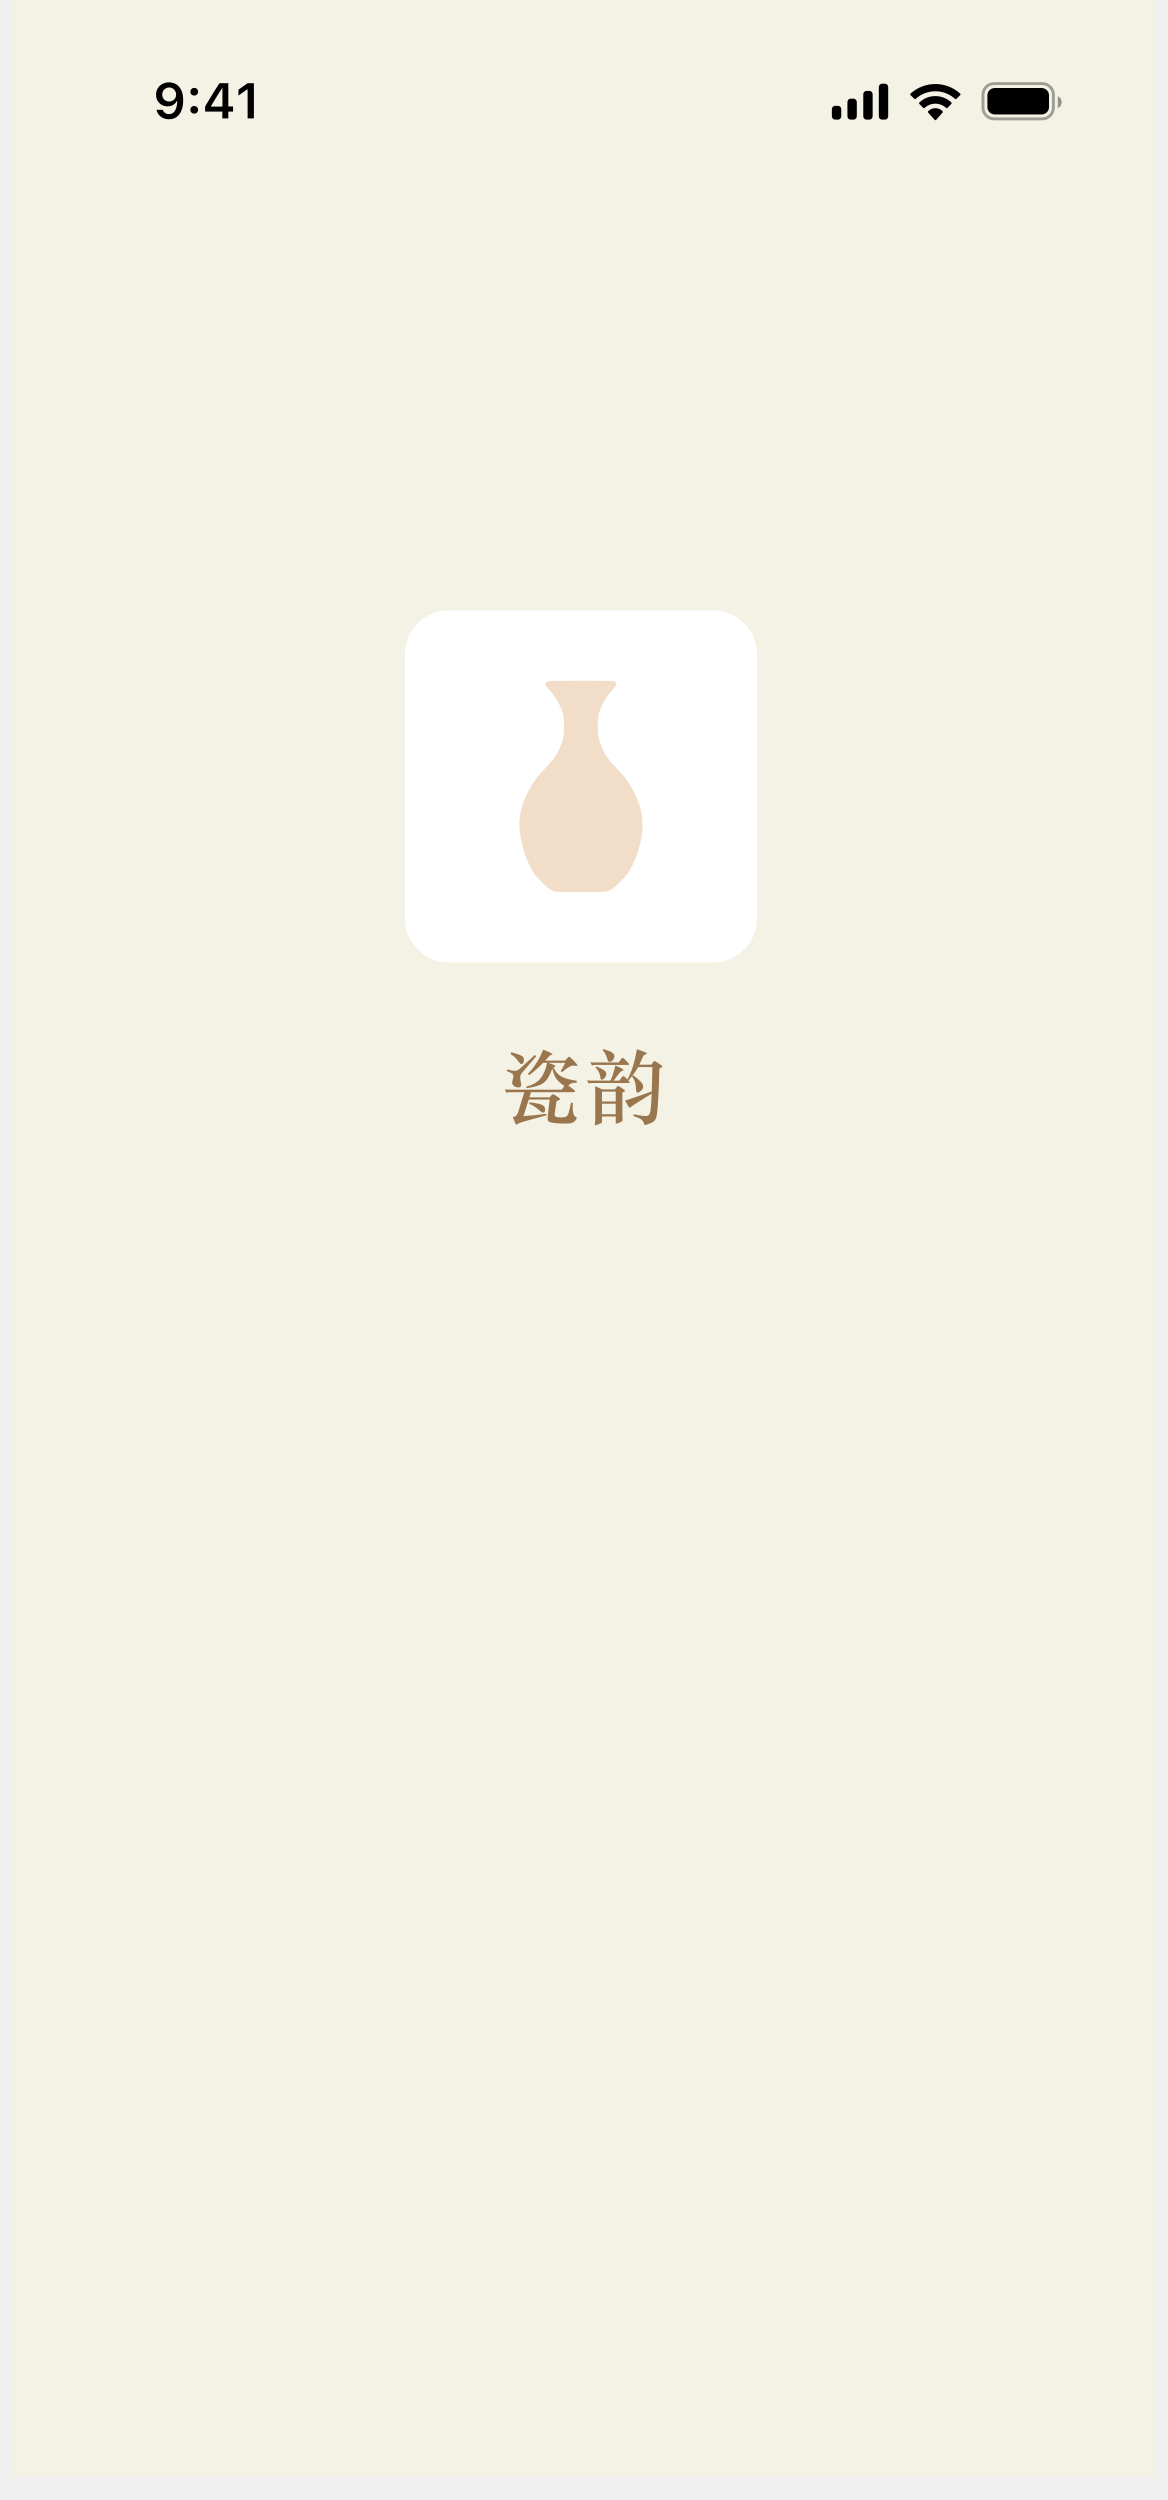
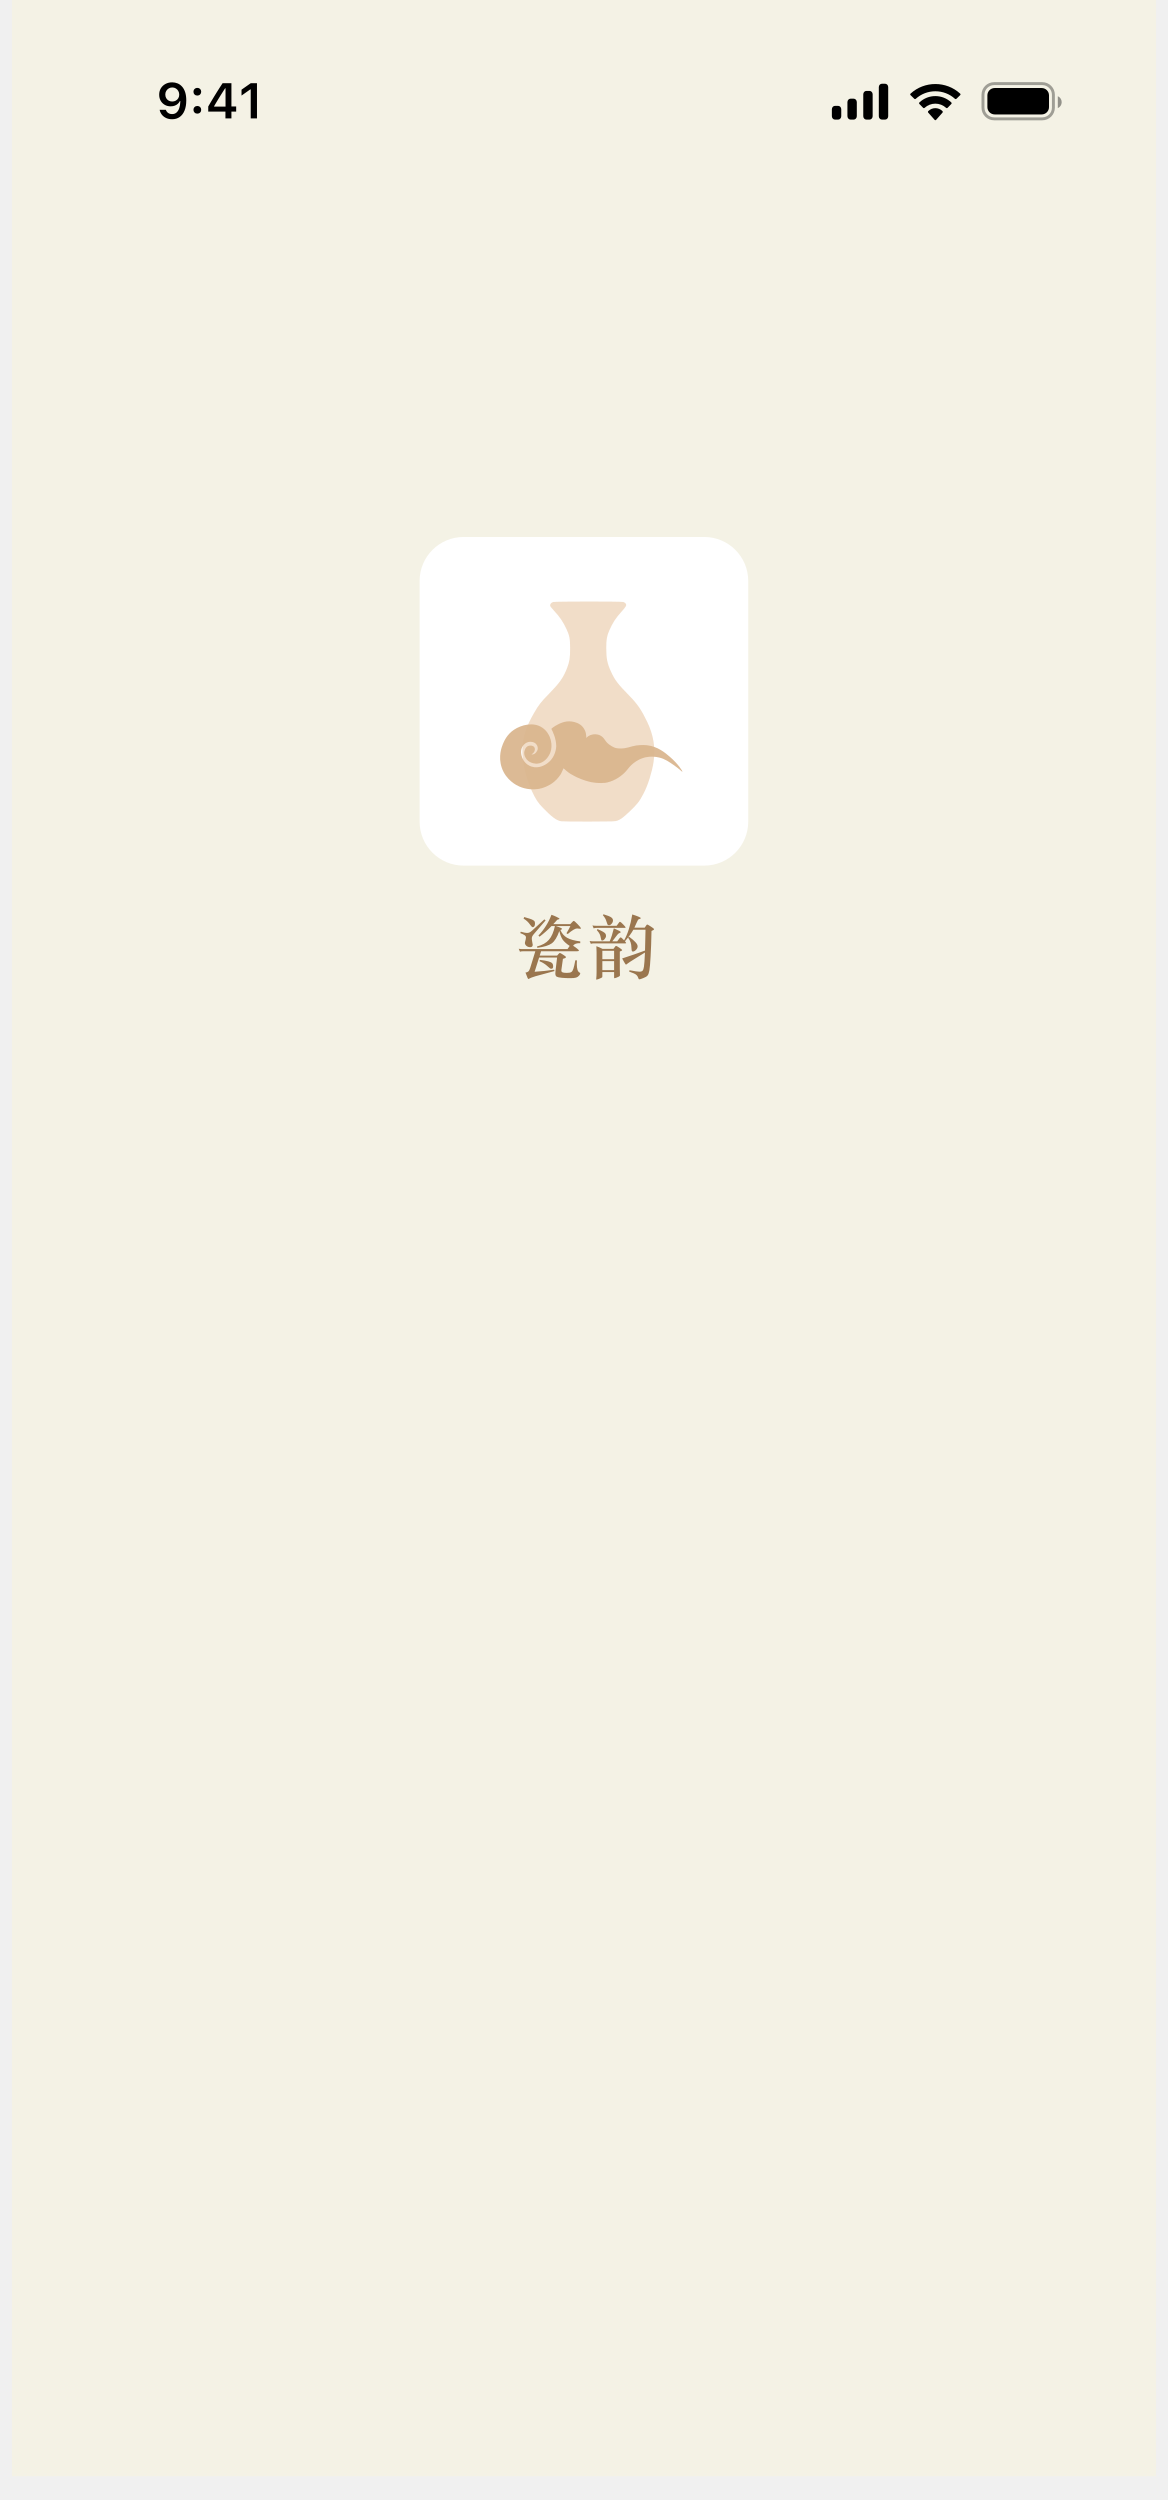
<svg xmlns="http://www.w3.org/2000/svg" width="398" height="852" viewBox="0 0 398 852" fill="none">
  <g clip-path="url(#clip0_113_150)" filter="url(#filter0_d_113_150)">
    <rect width="390" height="844" transform="translate(4)" fill="#F4F2E5" />
-     <path d="M57.633 28.063C58.276 28.063 58.884 28.182 59.46 28.42C60.035 28.652 60.544 29.017 60.987 29.515C61.435 30.008 61.787 30.642 62.041 31.416C62.296 32.185 62.423 33.112 62.423 34.197V34.214C62.423 35.558 62.229 36.709 61.842 37.667C61.455 38.624 60.898 39.36 60.174 39.875C59.454 40.384 58.594 40.638 57.592 40.638C56.856 40.638 56.192 40.506 55.6 40.24C55.013 39.969 54.526 39.598 54.139 39.128C53.757 38.652 53.5 38.109 53.367 37.501L53.35 37.409H55.45L55.484 37.492C55.589 37.769 55.738 38.013 55.932 38.223C56.131 38.433 56.369 38.596 56.646 38.713C56.928 38.823 57.243 38.879 57.592 38.879C58.223 38.879 58.737 38.693 59.136 38.322C59.54 37.946 59.842 37.445 60.041 36.82C60.245 36.189 60.362 35.492 60.389 34.728C60.395 34.645 60.398 34.565 60.398 34.487C60.398 34.404 60.398 34.324 60.398 34.247L60.024 32.246C60.024 31.793 59.919 31.38 59.709 31.009C59.498 30.639 59.214 30.346 58.854 30.13C58.5 29.914 58.098 29.806 57.65 29.806C57.218 29.806 56.823 29.911 56.463 30.121C56.103 30.332 55.816 30.619 55.6 30.985C55.384 31.344 55.276 31.748 55.276 32.197V32.213C55.276 32.678 55.379 33.09 55.583 33.45C55.788 33.804 56.068 34.084 56.422 34.288C56.776 34.493 57.18 34.596 57.633 34.596C58.087 34.596 58.494 34.496 58.854 34.297C59.214 34.097 59.498 33.821 59.709 33.467C59.919 33.112 60.024 32.711 60.024 32.263V32.246H60.522V34.454H60.232C60.088 34.77 59.875 35.063 59.593 35.334C59.31 35.605 58.962 35.824 58.547 35.99C58.137 36.156 57.656 36.239 57.102 36.239C56.339 36.239 55.663 36.068 55.077 35.724C54.49 35.381 54.028 34.911 53.691 34.313C53.359 33.716 53.193 33.04 53.193 32.288V32.271C53.193 31.458 53.381 30.736 53.757 30.105C54.139 29.468 54.665 28.97 55.334 28.611C56.009 28.245 56.776 28.063 57.633 28.063ZM66.192 38.729C65.815 38.729 65.5 38.605 65.245 38.356C64.996 38.101 64.872 37.791 64.872 37.426C64.872 37.055 64.996 36.745 65.245 36.496C65.5 36.242 65.815 36.114 66.192 36.114C66.573 36.114 66.889 36.242 67.138 36.496C67.387 36.745 67.511 37.055 67.511 37.426C67.511 37.791 67.387 38.101 67.138 38.356C66.889 38.605 66.573 38.729 66.192 38.729ZM66.192 32.57C65.815 32.57 65.5 32.446 65.245 32.197C64.996 31.942 64.872 31.632 64.872 31.267C64.872 30.896 64.996 30.586 65.245 30.337C65.5 30.083 65.815 29.955 66.192 29.955C66.573 29.955 66.889 30.083 67.138 30.337C67.387 30.586 67.511 30.896 67.511 31.267C67.511 31.632 67.387 31.942 67.138 32.197C66.889 32.446 66.573 32.57 66.192 32.57ZM75.771 40.34V38.04H69.91V36.289C70.226 35.752 70.541 35.212 70.857 34.67C71.178 34.128 71.501 33.588 71.828 33.051C72.16 32.509 72.489 31.975 72.816 31.45C73.148 30.918 73.477 30.395 73.803 29.881C74.135 29.36 74.468 28.854 74.8 28.362H77.813V36.272H79.431V38.04H77.813V40.34H75.771ZM71.903 36.322H75.804V30.072H75.679C75.436 30.448 75.184 30.835 74.924 31.234C74.669 31.632 74.412 32.039 74.152 32.454C73.892 32.869 73.635 33.287 73.38 33.707C73.126 34.122 72.874 34.54 72.625 34.961C72.376 35.376 72.135 35.788 71.903 36.197V36.322ZM84.387 40.34V30.47H84.237L81.258 32.57V30.561L84.387 28.362H86.52V40.34H84.387Z" fill="black" />
+     <path d="M58.69 28.063C57.833 28.063 57.066 28.245 56.391 28.611C55.721 28.97 55.196 29.468 54.814 30.105C54.438 30.736 54.249 31.458 54.249 32.271V32.288C54.249 33.04 54.416 33.716 54.748 34.313C55.085 34.911 55.547 35.381 56.134 35.724C56.72 36.068 57.395 36.239 58.159 36.239C58.713 36.239 59.194 36.156 59.603 35.99C60.019 35.824 60.367 35.605 60.649 35.334C60.932 35.063 61.145 34.77 61.289 34.454H61.579V32.246H61.081V32.263C61.081 32.711 60.976 33.112 60.766 33.467C60.555 33.821 60.27 34.097 59.911 34.297C59.551 34.496 59.144 34.596 58.69 34.596C58.237 34.596 57.833 34.493 57.478 34.288C57.124 34.084 56.845 33.804 56.64 33.45C56.435 33.09 56.333 32.678 56.333 32.213V32.197C56.333 31.748 56.441 31.344 56.657 30.985C56.873 30.619 57.16 30.332 57.52 30.121C57.88 29.911 58.275 29.806 58.707 29.806C59.155 29.806 59.556 29.914 59.911 30.13C60.27 30.346 60.555 30.639 60.766 31.009C60.976 31.38 61.081 31.793 61.081 32.246L61.455 34.247C61.455 34.324 61.455 34.404 61.455 34.487C61.455 34.565 61.452 34.645 61.446 34.728C61.419 35.492 61.302 36.189 61.098 36.82C60.898 37.445 60.597 37.946 60.193 38.322C59.794 38.693 59.28 38.879 58.649 38.879C58.3 38.879 57.985 38.823 57.703 38.713C57.426 38.596 57.188 38.433 56.989 38.223C56.795 38.013 56.646 37.769 56.541 37.492L56.507 37.409H54.407L54.424 37.501C54.557 38.109 54.814 38.652 55.196 39.128C55.583 39.598 56.07 39.969 56.657 40.24C57.249 40.506 57.913 40.638 58.649 40.638C59.651 40.638 60.511 40.384 61.23 39.875C61.955 39.36 62.512 38.624 62.899 37.667C63.286 36.709 63.48 35.558 63.48 34.214V34.197C63.48 33.112 63.353 32.185 63.098 31.416C62.844 30.642 62.492 30.008 62.044 29.515C61.601 29.017 61.092 28.652 60.517 28.42C59.941 28.182 59.332 28.063 58.69 28.063ZM67.249 38.729C67.63 38.729 67.946 38.605 68.195 38.356C68.444 38.101 68.568 37.791 68.568 37.426C68.568 37.055 68.444 36.745 68.195 36.496C67.946 36.242 67.63 36.114 67.249 36.114C66.872 36.114 66.557 36.242 66.302 36.496C66.053 36.745 65.929 37.055 65.929 37.426C65.929 37.791 66.053 38.101 66.302 38.356C66.557 38.605 66.872 38.729 67.249 38.729ZM67.249 32.57C67.63 32.57 67.946 32.446 68.195 32.197C68.444 31.942 68.568 31.632 68.568 31.267C68.568 30.896 68.444 30.586 68.195 30.337C67.946 30.083 67.63 29.955 67.249 29.955C66.872 29.955 66.557 30.083 66.302 30.337C66.053 30.586 65.929 30.896 65.929 31.267C65.929 31.632 66.053 31.942 66.302 32.197C66.557 32.446 66.872 32.57 67.249 32.57ZM76.828 40.34H78.87V38.04H80.488V36.272H78.87V28.362H75.856C75.524 28.854 75.192 29.36 74.86 29.881C74.534 30.395 74.205 30.918 73.873 31.45C73.546 31.975 73.217 32.509 72.885 33.051C72.558 33.588 72.234 34.128 71.914 34.67C71.598 35.212 71.283 35.752 70.967 36.289V38.04H76.828V40.34ZM72.96 36.322V36.197C73.192 35.788 73.433 35.376 73.682 34.961C73.931 34.54 74.183 34.122 74.437 33.707C74.692 33.287 74.949 32.869 75.209 32.454C75.469 32.039 75.726 31.632 75.981 31.234C76.241 30.835 76.493 30.448 76.736 30.072H76.861V36.322H72.96ZM85.444 40.34H87.577V28.362H85.444L82.314 30.561V32.57L85.294 30.47H85.444V40.34Z" fill="black" />
    <rect opacity="0.35" x="335" y="28.5" width="24" height="12" rx="3.8" stroke="black" />
    <path opacity="0.4" d="M360.5 32.781V36.857C361.305 36.511 361.828 35.709 361.828 34.819C361.828 33.929 361.305 33.126 360.5 32.781Z" fill="black" />
    <rect x="336.5" y="30" width="21" height="9" rx="2.5" fill="black" />
    <path fill-rule="evenodd" clip-rule="evenodd" d="M318.771 31.104C321.258 31.104 323.65 32.026 325.452 33.68C325.588 33.807 325.805 33.806 325.939 33.676L327.236 32.413C327.304 32.347 327.341 32.258 327.341 32.165C327.34 32.072 327.302 31.984 327.233 31.919C322.502 27.544 315.038 27.544 310.307 31.919C310.239 31.984 310.2 32.072 310.199 32.165C310.199 32.258 310.236 32.347 310.304 32.413L311.602 33.676C311.735 33.806 311.952 33.807 312.088 33.68C313.891 32.026 316.283 31.104 318.771 31.104ZM318.767 35.324C320.124 35.324 321.433 35.836 322.439 36.76C322.576 36.891 322.79 36.888 322.923 36.754L324.21 35.434C324.278 35.365 324.315 35.271 324.314 35.174C324.313 35.076 324.274 34.983 324.205 34.915C321.141 32.024 316.396 32.024 313.332 34.915C313.263 34.983 313.224 35.076 313.223 35.174C313.222 35.271 313.26 35.365 313.327 35.434L314.614 36.754C314.747 36.888 314.961 36.891 315.097 36.76C316.103 35.837 317.411 35.325 318.767 35.324ZM321.292 38.118C321.294 38.223 321.256 38.325 321.189 38.398L319.012 40.853C318.949 40.925 318.862 40.966 318.771 40.966C318.68 40.966 318.593 40.925 318.529 40.853L316.352 38.398C316.285 38.325 316.248 38.223 316.25 38.118C316.252 38.012 316.293 37.913 316.363 37.842C317.753 36.528 319.789 36.528 321.179 37.842C321.249 37.913 321.29 38.013 321.292 38.118Z" fill="black" />
    <path fill-rule="evenodd" clip-rule="evenodd" d="M302.7 29.682C302.7 29.049 302.222 28.536 301.633 28.536H300.567C299.978 28.536 299.5 29.049 299.5 29.682V39.616C299.5 40.249 299.978 40.762 300.567 40.762H301.633C302.222 40.762 302.7 40.249 302.7 39.616V29.682ZM295.266 30.981H296.333C296.922 30.981 297.399 31.506 297.399 32.155V39.588C297.399 40.237 296.922 40.762 296.333 40.762H295.266C294.677 40.762 294.199 40.237 294.199 39.588V32.155C294.199 31.506 294.677 30.981 295.266 30.981ZM290.934 33.63H289.867C289.278 33.63 288.801 34.162 288.801 34.819V39.574C288.801 40.23 289.278 40.762 289.867 40.762H290.934C291.523 40.762 292.001 40.23 292.001 39.574V34.819C292.001 34.162 291.523 33.63 290.934 33.63ZM285.633 36.075H284.567C283.978 36.075 283.5 36.6 283.5 37.247V39.59C283.5 40.238 283.978 40.762 284.567 40.762H285.633C286.222 40.762 286.7 40.238 286.7 39.59V37.247C286.7 36.6 286.222 36.075 285.633 36.075Z" fill="black" />
-     <rect x="138" y="208" width="120" height="120" rx="15" fill="white" />
-     <path d="M185.12 362.2C183.645 363.731 182.059 365.14 180.36 366.428L179.912 365.98C182.189 363.591 183.916 360.837 185.092 357.72C185.783 357.944 186.483 358.233 187.192 358.588C187.92 358.943 188.284 359.176 188.284 359.288C188.284 359.4 188.163 359.484 187.92 359.54C187.677 359.577 187.491 359.643 187.36 359.736C187.248 359.811 187.033 360.053 186.716 360.464C186.399 360.856 186.1 361.183 185.82 361.444H192.568L193.436 360.52C193.66 360.277 193.837 360.156 193.968 360.156C194.155 360.156 194.668 360.595 195.508 361.472C196.367 362.331 196.796 362.891 196.796 363.152C196.796 363.245 196.731 363.292 196.6 363.292C196.469 363.292 196.273 363.273 196.012 363.236C195.769 363.18 195.527 363.152 195.284 363.152C194.537 363.152 193.296 363.889 191.56 365.364L191.056 365.056C191.709 363.992 192.232 363.04 192.624 362.2H186.8C187.64 362.443 188.265 362.667 188.676 362.872C189.105 363.077 189.32 363.227 189.32 363.32C189.32 363.451 189.096 363.6 188.648 363.768C189.227 365.149 190.123 366.185 191.336 366.876C192.549 367.548 194.285 368.024 196.544 368.304V369.004C195.088 368.948 194.145 369.293 193.716 370.04C194.295 370.395 194.817 370.768 195.284 371.16C195.769 371.533 196.012 371.795 196.012 371.944C196.012 372.131 195.76 372.224 195.256 372.224H180.976L180.416 373.96H187.332L187.948 373.26C188.153 373.017 188.321 372.896 188.452 372.896C188.583 372.896 189.012 373.129 189.74 373.596C190.487 374.063 190.86 374.38 190.86 374.548C190.86 374.809 190.459 375.033 189.656 375.22L189.04 379.616C188.984 380.101 189.105 380.419 189.404 380.568C189.721 380.736 190.309 380.82 191.168 380.82C192.045 380.82 192.652 380.708 192.988 380.484C193.324 380.279 193.595 379.849 193.8 379.196C194.024 378.543 194.285 377.413 194.584 375.808L195.228 375.836C195.191 376.377 195.172 376.863 195.172 377.292C195.172 379.177 195.527 380.307 196.236 380.68C196.441 380.773 196.544 380.876 196.544 380.988C196.544 381.249 196.385 381.557 196.068 381.912C195.751 382.285 195.359 382.547 194.892 382.696C194.444 382.845 193.651 382.92 192.512 382.92C191.392 382.92 190.319 382.873 189.292 382.78C188.265 382.687 187.565 382.537 187.192 382.332C186.819 382.127 186.632 381.688 186.632 381.016C186.632 380.717 186.669 380.269 186.744 379.672L187.332 374.716H180.192L178.4 380.372C180.957 380.223 183.543 379.952 186.156 379.56L186.296 380.092C182.544 381.081 180.043 381.763 178.792 382.136C177.541 382.528 176.776 382.808 176.496 382.976C176.216 383.163 176.029 383.256 175.936 383.256C175.861 383.256 175.749 383.116 175.6 382.836C175.469 382.575 175.189 381.856 174.76 380.68C175.189 380.661 175.553 380.531 175.852 380.288C176.151 380.064 176.412 379.588 176.636 378.86L178.68 372.224H173.752C173.248 372.224 172.856 372.289 172.576 372.42L172.072 371.216C172.464 371.309 172.931 371.356 173.472 371.356H191.476L192.344 370.096C191.093 369.275 190.169 368.453 189.572 367.632C188.993 366.792 188.545 365.635 188.228 364.16C187.369 366.605 186.361 368.248 185.204 369.088C184.065 369.909 182.152 370.497 179.464 370.852L179.352 370.32C181.424 369.797 183.001 368.911 184.084 367.66C185.167 366.409 185.96 364.589 186.464 362.2H185.12ZM174.256 358.616C175.189 358.859 175.936 359.083 176.496 359.288C177.075 359.475 177.513 359.661 177.812 359.848C178.111 360.035 178.307 360.212 178.4 360.38C178.493 360.548 178.54 360.856 178.54 361.304C178.54 361.733 178.447 362.069 178.26 362.312C178.092 362.536 177.887 362.648 177.644 362.648C177.42 362.648 177.103 362.359 176.692 361.78C176.281 361.183 175.871 360.697 175.46 360.324C175.049 359.932 174.564 359.568 174.004 359.232L174.256 358.616ZM182.768 359.96L178.4 365.028C177.952 365.532 177.653 365.924 177.504 366.204C177.355 366.465 177.28 366.773 177.28 367.128C177.28 367.483 177.336 367.949 177.448 368.528C177.579 369.088 177.644 369.452 177.644 369.62C177.644 370.273 177.327 370.6 176.692 370.6C176.057 370.6 175.535 370.423 175.124 370.068C174.732 369.713 174.536 369.331 174.536 368.92C174.536 368.827 174.545 368.733 174.564 368.64C174.825 367.725 174.956 367.091 174.956 366.736C174.956 366.363 174.779 366.064 174.424 365.84C174.088 365.597 173.509 365.317 172.688 365L172.884 364.44C174.06 364.776 174.863 364.944 175.292 364.944C175.721 364.944 176.076 364.879 176.356 364.748C176.655 364.617 177.028 364.347 177.476 363.936L182.264 359.54L182.768 359.96ZM180.444 375.64C181.937 375.827 183.057 376.023 183.804 376.228C184.569 376.433 185.083 376.676 185.344 376.956C185.624 377.217 185.764 377.656 185.764 378.272C185.764 378.869 185.521 379.168 185.036 379.168C184.831 379.168 184.672 379.131 184.56 379.056C184.467 379 184.159 378.739 183.636 378.272C183.113 377.787 182.609 377.395 182.124 377.096C181.657 376.779 181.079 376.48 180.388 376.2L180.444 375.64ZM205.636 357.524C207.185 357.991 208.193 358.392 208.66 358.728C209.145 359.064 209.388 359.475 209.388 359.96C209.388 360.427 209.211 360.865 208.856 361.276C208.52 361.668 208.203 361.864 207.904 361.864C207.624 361.864 207.428 361.817 207.316 361.724C207.223 361.612 207.073 361.239 206.868 360.604C206.681 359.951 206.476 359.447 206.252 359.092C206.047 358.719 205.748 358.308 205.356 357.86L205.636 357.524ZM213.812 367.884C215.249 365.364 216.332 361.929 217.06 357.58C219.319 358.308 220.448 358.803 220.448 359.064C220.448 359.195 220.299 359.297 220 359.372C219.701 359.447 219.487 359.559 219.356 359.708C219.244 359.857 219.048 360.259 218.768 360.912C218.507 361.547 218.217 362.191 217.9 362.844H221.988L222.688 361.836C222.8 361.668 222.912 361.584 223.024 361.584C223.136 361.584 223.612 361.855 224.452 362.396C225.292 362.919 225.712 363.273 225.712 363.46C225.712 363.647 225.376 363.88 224.704 364.16C224.629 368.267 224.508 371.664 224.34 374.352C224.191 377.021 224.032 378.841 223.864 379.812C223.696 380.783 223.463 381.455 223.164 381.828C222.865 382.22 222.287 382.575 221.428 382.892C220.588 383.228 220.065 383.396 219.86 383.396C219.692 383.396 219.561 383.237 219.468 382.92C219.281 382.304 218.964 381.828 218.516 381.492C218.068 381.156 217.172 380.764 215.828 380.316L215.968 379.756C217.947 380.148 219.253 380.344 219.888 380.344C220.541 380.344 220.98 380.195 221.204 379.896C221.428 379.616 221.596 379.084 221.708 378.3C221.839 377.497 221.969 375.64 222.1 372.728L218.656 374.856C216.603 376.125 215.427 376.891 215.128 377.152C214.848 377.395 214.671 377.516 214.596 377.516C214.521 377.516 214.447 377.479 214.372 377.404C214.316 377.329 214.148 377.059 213.868 376.592C213.588 376.125 213.308 375.621 213.028 375.08C215.231 374.371 216.799 373.848 217.732 373.512L222.128 371.944L222.324 363.656H217.48C216.789 364.944 215.679 366.475 214.148 368.248C214.167 368.285 214.251 368.397 214.4 368.584C214.549 368.752 214.624 368.883 214.624 368.976C214.624 369.051 214.484 369.088 214.204 369.088H201.772C201.268 369.088 200.876 369.153 200.596 369.284L200.092 368.136C200.484 368.229 200.951 368.276 201.492 368.276H208.072C208.688 366.876 209.239 365.159 209.724 363.124C210.919 363.628 211.675 363.973 211.992 364.16C212.309 364.347 212.468 364.505 212.468 364.636C212.468 364.748 212.328 364.851 212.048 364.944C211.768 365.019 211.479 365.233 211.18 365.588C210.881 365.924 210.191 366.82 209.108 368.276H211.068L212.02 367.016C212.188 366.811 212.328 366.708 212.44 366.708C212.645 366.708 213.103 367.1 213.812 367.884ZM210.844 362.088L211.852 360.716C211.983 360.567 212.095 360.492 212.188 360.492C212.337 360.492 212.748 360.837 213.42 361.528C214.092 362.219 214.428 362.629 214.428 362.76C214.428 362.872 214.288 362.928 214.008 362.928H202.892C202.388 362.928 201.996 362.993 201.716 363.124L201.212 361.948C201.604 362.041 202.071 362.088 202.612 362.088H210.844ZM203.228 363.404C204.236 363.833 204.973 364.188 205.44 364.468C205.925 364.748 206.243 365.009 206.392 365.252C206.541 365.495 206.616 365.803 206.616 366.176C206.616 366.531 206.439 366.923 206.084 367.352C205.748 367.763 205.403 367.968 205.048 367.968C204.917 367.968 204.815 367.893 204.74 367.744C204.684 367.595 204.609 367.277 204.516 366.792C204.441 366.288 204.301 365.821 204.096 365.392C203.891 364.963 203.517 364.44 202.976 363.824L203.228 363.404ZM215.772 366.428C216.892 367.249 217.741 367.977 218.32 368.612C218.899 369.228 219.188 369.779 219.188 370.264C219.188 370.749 218.973 371.216 218.544 371.664C218.115 372.112 217.704 372.336 217.312 372.336C217.107 372.336 216.967 372.261 216.892 372.112C216.817 371.963 216.761 371.524 216.724 370.796C216.705 370.049 216.603 369.368 216.416 368.752C216.229 368.136 215.893 367.492 215.408 366.82L215.772 366.428ZM205.216 371.272H209.584L210.34 370.264C210.433 370.152 210.536 370.096 210.648 370.096C210.779 370.096 211.208 370.339 211.936 370.824C212.664 371.309 213.028 371.627 213.028 371.776C213.028 371.925 212.72 372.112 212.104 372.336V379.112L212.16 381.632C212.16 381.856 212.141 381.987 212.104 382.024C212.067 382.08 211.917 382.183 211.656 382.332C211.395 382.481 211.068 382.621 210.676 382.752C210.284 382.883 210.041 382.948 209.948 382.948C209.873 382.948 209.836 382.836 209.836 382.612V380.484H205.16V382.22C205.16 382.388 205.141 382.5 205.104 382.556C205.085 382.612 204.945 382.705 204.684 382.836C204.423 382.985 204.068 383.135 203.62 383.284C203.172 383.433 202.901 383.508 202.808 383.508C202.733 383.508 202.705 383.424 202.724 383.256C202.817 382.341 202.864 381.408 202.864 380.456V372.588C202.864 371.804 202.836 371.011 202.78 370.208C203.769 370.563 204.581 370.917 205.216 371.272ZM205.16 375.388H209.836V372.028H205.16V375.388ZM209.836 376.144H205.16V379.728H209.836V376.144Z" fill="#9A764E" />
-     <path d="M189.328 303.891C187.845 303.614 186.345 302.474 183.574 299.519C181.926 297.761 181.314 296.801 180.005 293.917C178.122 289.77 176.853 283.982 177.014 280.273C177.188 276.247 178.217 272.96 180.685 268.546C182.228 265.784 182.865 264.944 185.577 262.093C188.913 258.585 190.094 256.843 191.264 253.703C192.033 251.638 192.218 250.382 192.209 247.273C192.201 244.151 192.02 243.166 191.064 241.043C189.971 238.617 188.932 237.042 187.07 234.986C186.128 233.947 185.853 233.556 185.853 233.254C185.853 232.754 186.22 232.346 186.842 232.153C187.467 231.958 208.334 231.945 209.08 232.139C209.363 232.212 209.696 232.412 209.82 232.584C210.279 233.218 210.139 233.505 208.398 235.508C206.646 237.523 205.763 238.932 204.683 241.437C203.91 243.229 203.708 244.409 203.705 247.129C203.701 250.609 204.022 252.274 205.211 254.939C206.462 257.741 207.357 258.949 211.066 262.841C213.626 265.527 214.905 267.457 216.746 271.41C218.765 275.745 219.414 279.998 218.748 284.524C218.262 287.819 216.961 292.08 215.645 294.683C214.271 297.401 213.66 298.22 211.203 300.633C209.245 302.557 208.31 303.283 207.287 303.674C206.532 303.963 206.233 303.973 198.271 303.998C193.741 304.011 189.717 303.963 189.328 303.891Z" fill="#E3BD93" fill-opacity="0.51" />
+     <rect x="143" y="183" width="112" height="112" rx="15" fill="white" />
+     <path d="M187.96 315.6C186.696 316.912 185.336 318.12 183.88 319.224L183.496 318.84C185.448 316.792 186.928 314.432 187.936 311.76C188.528 311.952 189.128 312.2 189.736 312.504C190.36 312.808 190.672 313.008 190.672 313.104C190.672 313.2 190.568 313.272 190.36 313.32C190.152 313.352 189.992 313.408 189.88 313.488C189.784 313.552 189.6 313.76 189.328 314.112C189.056 314.448 188.8 314.728 188.56 314.952H194.344L195.088 314.16C195.28 313.952 195.432 313.848 195.544 313.848C195.704 313.848 196.144 314.224 196.864 314.976C197.6 315.712 197.968 316.192 197.968 316.416C197.968 316.496 197.912 316.536 197.8 316.536C197.688 316.536 197.52 316.52 197.296 316.488C197.088 316.44 196.88 316.416 196.672 316.416C196.032 316.416 194.968 317.048 193.48 318.312L193.048 318.048C193.608 317.136 194.056 316.32 194.392 315.6H189.4C190.12 315.808 190.656 316 191.008 316.176C191.376 316.352 191.56 316.48 191.56 316.56C191.56 316.672 191.368 316.8 190.984 316.944C191.48 318.128 192.248 319.016 193.288 319.608C194.328 320.184 195.816 320.592 197.752 320.832V321.432C196.504 321.384 195.696 321.68 195.328 322.32C195.824 322.624 196.272 322.944 196.672 323.28C197.088 323.6 197.296 323.824 197.296 323.952C197.296 324.112 197.08 324.192 196.648 324.192H184.408L183.928 325.68H189.856L190.384 325.08C190.56 324.872 190.704 324.768 190.816 324.768C190.928 324.768 191.296 324.968 191.92 325.368C192.56 325.768 192.88 326.04 192.88 326.184C192.88 326.408 192.536 326.6 191.848 326.76L191.32 330.528C191.272 330.944 191.376 331.216 191.632 331.344C191.904 331.488 192.408 331.56 193.144 331.56C193.896 331.56 194.416 331.464 194.704 331.272C194.992 331.096 195.224 330.728 195.4 330.168C195.592 329.608 195.816 328.64 196.072 327.264L196.624 327.288C196.592 327.752 196.576 328.168 196.576 328.536C196.576 330.152 196.88 331.12 197.488 331.44C197.664 331.52 197.752 331.608 197.752 331.704C197.752 331.928 197.616 332.192 197.344 332.496C197.072 332.816 196.736 333.04 196.336 333.168C195.952 333.296 195.272 333.36 194.296 333.36C193.336 333.36 192.416 333.32 191.536 333.24C190.656 333.16 190.056 333.032 189.736 332.856C189.416 332.68 189.256 332.304 189.256 331.728C189.256 331.472 189.288 331.088 189.352 330.576L189.856 326.328H183.736L182.2 331.176C184.392 331.048 186.608 330.816 188.848 330.48L188.968 330.936C185.752 331.784 183.608 332.368 182.536 332.688C181.464 333.024 180.808 333.264 180.568 333.408C180.328 333.568 180.168 333.648 180.088 333.648C180.024 333.648 179.928 333.528 179.8 333.288C179.688 333.064 179.448 332.448 179.08 331.44C179.448 331.424 179.76 331.312 180.016 331.104C180.272 330.912 180.496 330.504 180.688 329.88L182.44 324.192H178.216C177.784 324.192 177.448 324.248 177.208 324.36L176.776 323.328C177.112 323.408 177.512 323.448 177.976 323.448H193.408L194.152 322.368C193.08 321.664 192.288 320.96 191.776 320.256C191.28 319.536 190.896 318.544 190.624 317.28C189.888 319.376 189.024 320.784 188.032 321.504C187.056 322.208 185.416 322.712 183.112 323.016L183.016 322.56C184.792 322.112 186.144 321.352 187.072 320.28C188 319.208 188.68 317.648 189.112 315.6H187.96ZM178.648 312.528C179.448 312.736 180.088 312.928 180.568 313.104C181.064 313.264 181.44 313.424 181.696 313.584C181.952 313.744 182.12 313.896 182.2 314.04C182.28 314.184 182.32 314.448 182.32 314.832C182.32 315.2 182.24 315.488 182.08 315.696C181.936 315.888 181.76 315.984 181.552 315.984C181.36 315.984 181.088 315.736 180.736 315.24C180.384 314.728 180.032 314.312 179.68 313.992C179.328 313.656 178.912 313.344 178.432 313.056L178.648 312.528ZM185.944 313.68L182.2 318.024C181.816 318.456 181.56 318.792 181.432 319.032C181.304 319.256 181.24 319.52 181.24 319.824C181.24 320.128 181.288 320.528 181.384 321.024C181.496 321.504 181.552 321.816 181.552 321.96C181.552 322.52 181.28 322.8 180.736 322.8C180.192 322.8 179.744 322.648 179.392 322.344C179.056 322.04 178.888 321.712 178.888 321.36C178.888 321.28 178.896 321.2 178.912 321.12C179.136 320.336 179.248 319.792 179.248 319.488C179.248 319.168 179.096 318.912 178.792 318.72C178.504 318.512 178.008 318.272 177.304 318L177.472 317.52C178.48 317.808 179.168 317.952 179.536 317.952C179.904 317.952 180.208 317.896 180.448 317.784C180.704 317.672 181.024 317.44 181.408 317.088L185.512 313.32L185.944 313.68ZM183.952 327.12C185.232 327.28 186.192 327.448 186.832 327.624C187.488 327.8 187.928 328.008 188.152 328.248C188.392 328.472 188.512 328.848 188.512 329.376C188.512 329.888 188.304 330.144 187.888 330.144C187.712 330.144 187.576 330.112 187.48 330.048C187.4 330 187.136 329.776 186.688 329.376C186.24 328.96 185.808 328.624 185.392 328.368C184.992 328.096 184.496 327.84 183.904 327.6L183.952 327.12ZM205.688 311.592C207.016 311.992 207.88 312.336 208.28 312.624C208.696 312.912 208.904 313.264 208.904 313.68C208.904 314.08 208.752 314.456 208.448 314.808C208.16 315.144 207.888 315.312 207.632 315.312C207.392 315.312 207.224 315.272 207.128 315.192C207.048 315.096 206.92 314.776 206.744 314.232C206.584 313.672 206.408 313.24 206.216 312.936C206.04 312.616 205.784 312.264 205.448 311.88L205.688 311.592ZM212.696 320.472C213.928 318.312 214.856 315.368 215.48 311.64C217.416 312.264 218.384 312.688 218.384 312.912C218.384 313.024 218.256 313.112 218 313.176C217.744 313.24 217.56 313.336 217.448 313.464C217.352 313.592 217.184 313.936 216.944 314.496C216.72 315.04 216.472 315.592 216.2 316.152H219.704L220.304 315.288C220.4 315.144 220.496 315.072 220.592 315.072C220.688 315.072 221.096 315.304 221.816 315.768C222.536 316.216 222.896 316.52 222.896 316.68C222.896 316.84 222.608 317.04 222.032 317.28C221.968 320.8 221.864 323.712 221.72 326.016C221.592 328.304 221.456 329.864 221.312 330.696C221.168 331.528 220.968 332.104 220.712 332.424C220.456 332.76 219.96 333.064 219.224 333.336C218.504 333.624 218.056 333.768 217.88 333.768C217.736 333.768 217.624 333.632 217.544 333.36C217.384 332.832 217.112 332.424 216.728 332.136C216.344 331.848 215.576 331.512 214.424 331.128L214.544 330.648C216.24 330.984 217.36 331.152 217.904 331.152C218.464 331.152 218.84 331.024 219.032 330.768C219.224 330.528 219.368 330.072 219.464 329.4C219.576 328.712 219.688 327.12 219.8 324.624L216.848 326.448C215.088 327.536 214.08 328.192 213.824 328.416C213.584 328.624 213.432 328.728 213.368 328.728C213.304 328.728 213.24 328.696 213.176 328.632C213.128 328.568 212.984 328.336 212.744 327.936C212.504 327.536 212.264 327.104 212.024 326.64C213.912 326.032 215.256 325.584 216.056 325.296L219.824 323.952L219.992 316.848H215.84C215.248 317.952 214.296 319.264 212.984 320.784C213 320.816 213.072 320.912 213.2 321.072C213.328 321.216 213.392 321.328 213.392 321.408C213.392 321.472 213.272 321.504 213.032 321.504H202.376C201.944 321.504 201.608 321.56 201.368 321.672L200.936 320.688C201.272 320.768 201.672 320.808 202.136 320.808H207.776C208.304 319.608 208.776 318.136 209.192 316.392C210.216 316.824 210.864 317.12 211.136 317.28C211.408 317.44 211.544 317.576 211.544 317.688C211.544 317.784 211.424 317.872 211.184 317.952C210.944 318.016 210.696 318.2 210.44 318.504C210.184 318.792 209.592 319.56 208.664 320.808H210.344L211.16 319.728C211.304 319.552 211.424 319.464 211.52 319.464C211.696 319.464 212.088 319.8 212.696 320.472ZM210.152 315.504L211.016 314.328C211.128 314.2 211.224 314.136 211.304 314.136C211.432 314.136 211.784 314.432 212.36 315.024C212.936 315.616 213.224 315.968 213.224 316.08C213.224 316.176 213.104 316.224 212.864 316.224H203.336C202.904 316.224 202.568 316.28 202.328 316.392L201.896 315.384C202.232 315.464 202.632 315.504 203.096 315.504H210.152ZM203.624 316.632C204.488 317 205.12 317.304 205.52 317.544C205.936 317.784 206.208 318.008 206.336 318.216C206.464 318.424 206.528 318.688 206.528 319.008C206.528 319.312 206.376 319.648 206.072 320.016C205.784 320.368 205.488 320.544 205.184 320.544C205.072 320.544 204.984 320.48 204.92 320.352C204.872 320.224 204.808 319.952 204.728 319.536C204.664 319.104 204.544 318.704 204.368 318.336C204.192 317.968 203.872 317.52 203.408 316.992L203.624 316.632ZM214.376 319.224C215.336 319.928 216.064 320.552 216.56 321.096C217.056 321.624 217.304 322.096 217.304 322.512C217.304 322.928 217.12 323.328 216.752 323.712C216.384 324.096 216.032 324.288 215.696 324.288C215.52 324.288 215.4 324.224 215.336 324.096C215.272 323.968 215.224 323.592 215.192 322.968C215.176 322.328 215.088 321.744 214.928 321.216C214.768 320.688 214.48 320.136 214.064 319.56L214.376 319.224ZM205.328 323.376H209.072L209.72 322.512C209.8 322.416 209.888 322.368 209.984 322.368C210.096 322.368 210.464 322.576 211.088 322.992C211.712 323.408 212.024 323.68 212.024 323.808C212.024 323.936 211.76 324.096 211.232 324.288V330.096L211.28 332.256C211.28 332.448 211.264 332.56 211.232 332.592C211.2 332.64 211.072 332.728 210.848 332.856C210.624 332.984 210.344 333.104 210.008 333.216C209.672 333.328 209.464 333.384 209.384 333.384C209.32 333.384 209.288 333.288 209.288 333.096V331.272H205.28V332.76C205.28 332.904 205.264 333 205.232 333.048C205.216 333.096 205.096 333.176 204.872 333.288C204.648 333.416 204.344 333.544 203.96 333.672C203.576 333.8 203.344 333.864 203.264 333.864C203.2 333.864 203.176 333.792 203.192 333.648C203.272 332.864 203.312 332.064 203.312 331.248V324.504C203.312 323.832 203.288 323.152 203.24 322.464C204.088 322.768 204.784 323.072 205.328 323.376ZM205.28 326.904H209.288V324.024H205.28V326.904ZM209.288 327.552H205.28V330.624H209.288V327.552Z" fill="#9A764E" />
+     <path d="M191.208 279.886C189.62 279.598 188.012 278.411 185.044 275.333C183.278 273.501 182.622 272.501 181.219 269.497C179.202 265.177 177.843 259.148 178.015 255.284C178.201 251.091 179.304 247.667 181.948 243.069C183.602 240.192 184.284 239.317 187.19 236.347C190.764 232.693 192.029 230.878 193.282 227.607C194.107 225.456 194.305 224.148 194.296 220.91C194.286 217.657 194.092 216.632 193.068 214.42C191.897 211.892 190.784 210.252 188.789 208.111C187.78 207.028 187.486 206.62 187.486 206.306C187.486 205.786 187.878 205.361 188.545 205.159C189.215 204.956 211.573 204.943 212.371 205.145C212.675 205.221 213.031 205.43 213.164 205.608C213.656 206.269 213.507 206.568 211.641 208.654C209.764 210.753 208.817 212.221 207.66 214.83C206.833 216.697 206.615 217.926 206.612 220.76C206.608 224.385 206.952 226.118 208.226 228.895C209.567 231.813 210.526 233.071 214.499 237.126C217.242 239.924 218.612 241.935 220.585 246.052C222.748 250.568 223.444 254.998 222.73 259.712C222.209 263.145 220.815 267.583 219.405 270.295C217.933 273.126 217.278 273.979 214.646 276.493C212.548 278.497 211.546 279.253 210.45 279.661C209.642 279.961 209.321 279.972 200.79 279.998C195.937 280.012 191.625 279.962 191.208 279.886Z" fill="#E3BD93" fill-opacity="0.51" />
+     <path d="M181.145 257.086C181.145 257.017 181.628 256.879 181.973 256.327C182.249 255.982 182.456 255.223 182.111 254.671C181.697 254.05 180.731 253.981 180.11 254.188C178.868 254.602 178.73 256.189 178.661 256.327C178.523 257.638 179.351 258.604 179.558 258.88C180.869 260.329 182.801 260.26 183.008 260.26C185.492 260.122 186.872 257.845 187.079 257.431C188.735 254.671 187.562 251.704 187.355 251.152C187.148 250.669 186.458 249.082 184.802 247.978C181.766 245.908 177.626 247.081 175.211 248.668C172.796 250.255 171.83 252.532 171.416 253.498C171.002 254.533 169.691 257.776 171.002 261.64C172.451 265.918 176.177 267.712 177.005 268.057C177.488 268.264 180.8 269.713 184.664 268.609C185.078 268.471 186.941 267.988 188.804 266.47C190.184 265.366 191.15 263.779 191.15 263.779C191.426 263.158 191.771 262.537 192.047 261.847C192.323 262.123 192.668 262.399 193.082 262.744C194.048 263.572 194.945 264.055 195.497 264.331C195.98 264.607 196.877 265.09 198.188 265.573C199.844 266.194 201.086 266.47 201.362 266.539C203.57 266.953 205.226 266.884 205.571 266.815C205.916 266.815 206.399 266.815 206.882 266.677C209.642 266.056 212.126 264.331 213.644 262.468C214.127 261.916 214.472 261.364 215.3 260.605C215.852 260.122 217.232 258.88 219.371 258.259C219.785 258.121 221.993 257.5 224.753 258.19C226.685 258.673 227.996 259.639 229.721 260.812C231.584 262.123 232.481 263.089 232.55 263.02C232.757 262.882 230.963 260.191 228.272 257.914C226.685 256.534 224.132 254.395 220.544 253.981C218.75 253.774 217.025 254.05 216.887 254.05C214.679 254.395 213.782 255.085 211.505 255.085C210.263 255.085 209.573 254.878 209.366 254.74C209.366 254.74 207.848 254.188 206.675 252.877L206.261 252.325C206.054 252.049 205.985 251.911 205.916 251.842C205.847 251.704 205.364 251.083 204.605 250.669C203.432 250.048 202.259 250.255 201.914 250.324C200.741 250.531 200.051 251.221 199.775 251.497C199.844 251.014 199.844 249.358 198.74 247.909C197.498 246.322 195.704 246.046 194.945 245.908C192.392 245.494 190.322 246.805 189.287 247.357C188.666 247.702 188.183 248.116 187.907 248.392C188.183 248.944 188.597 249.772 188.942 250.807C189.218 251.635 189.563 252.946 189.563 254.326C189.494 256.12 188.666 258.673 186.458 260.191C185.975 260.536 183.698 262.123 181.076 261.226C180.8 261.157 179.075 260.536 178.178 258.673C177.557 257.431 177.212 255.43 178.316 254.05C178.454 253.843 179.282 252.877 180.593 252.808C180.8 252.808 182.18 252.739 182.87 253.774C183.284 254.326 183.491 255.292 182.939 256.051C182.387 257.155 181.145 257.224 181.145 257.086Z" fill="#DAB68E" fill-opacity="0.93" />
  </g>
  <defs>
    <filter id="filter0_d_113_150" x="0" y="0" width="398" height="852" filterUnits="userSpaceOnUse" color-interpolation-filters="sRGB">
      <feFlood flood-opacity="0" result="BackgroundImageFix" />
      <feColorMatrix in="SourceAlpha" type="matrix" values="0 0 0 0 0 0 0 0 0 0 0 0 0 0 0 0 0 0 127 0" result="hardAlpha" />
      <feOffset dy="4" />
      <feGaussianBlur stdDeviation="2" />
      <feComposite in2="hardAlpha" operator="out" />
      <feColorMatrix type="matrix" values="0 0 0 0 0 0 0 0 0 0 0 0 0 0 0 0 0 0 0.25 0" />
      <feBlend mode="normal" in2="BackgroundImageFix" result="effect1_dropShadow_113_150" />
      <feBlend mode="normal" in="SourceGraphic" in2="effect1_dropShadow_113_150" result="shape" />
    </filter>
    <clipPath id="clip0_113_150">
      <rect width="390" height="844" fill="white" transform="translate(4)" />
    </clipPath>
  </defs>
</svg>
